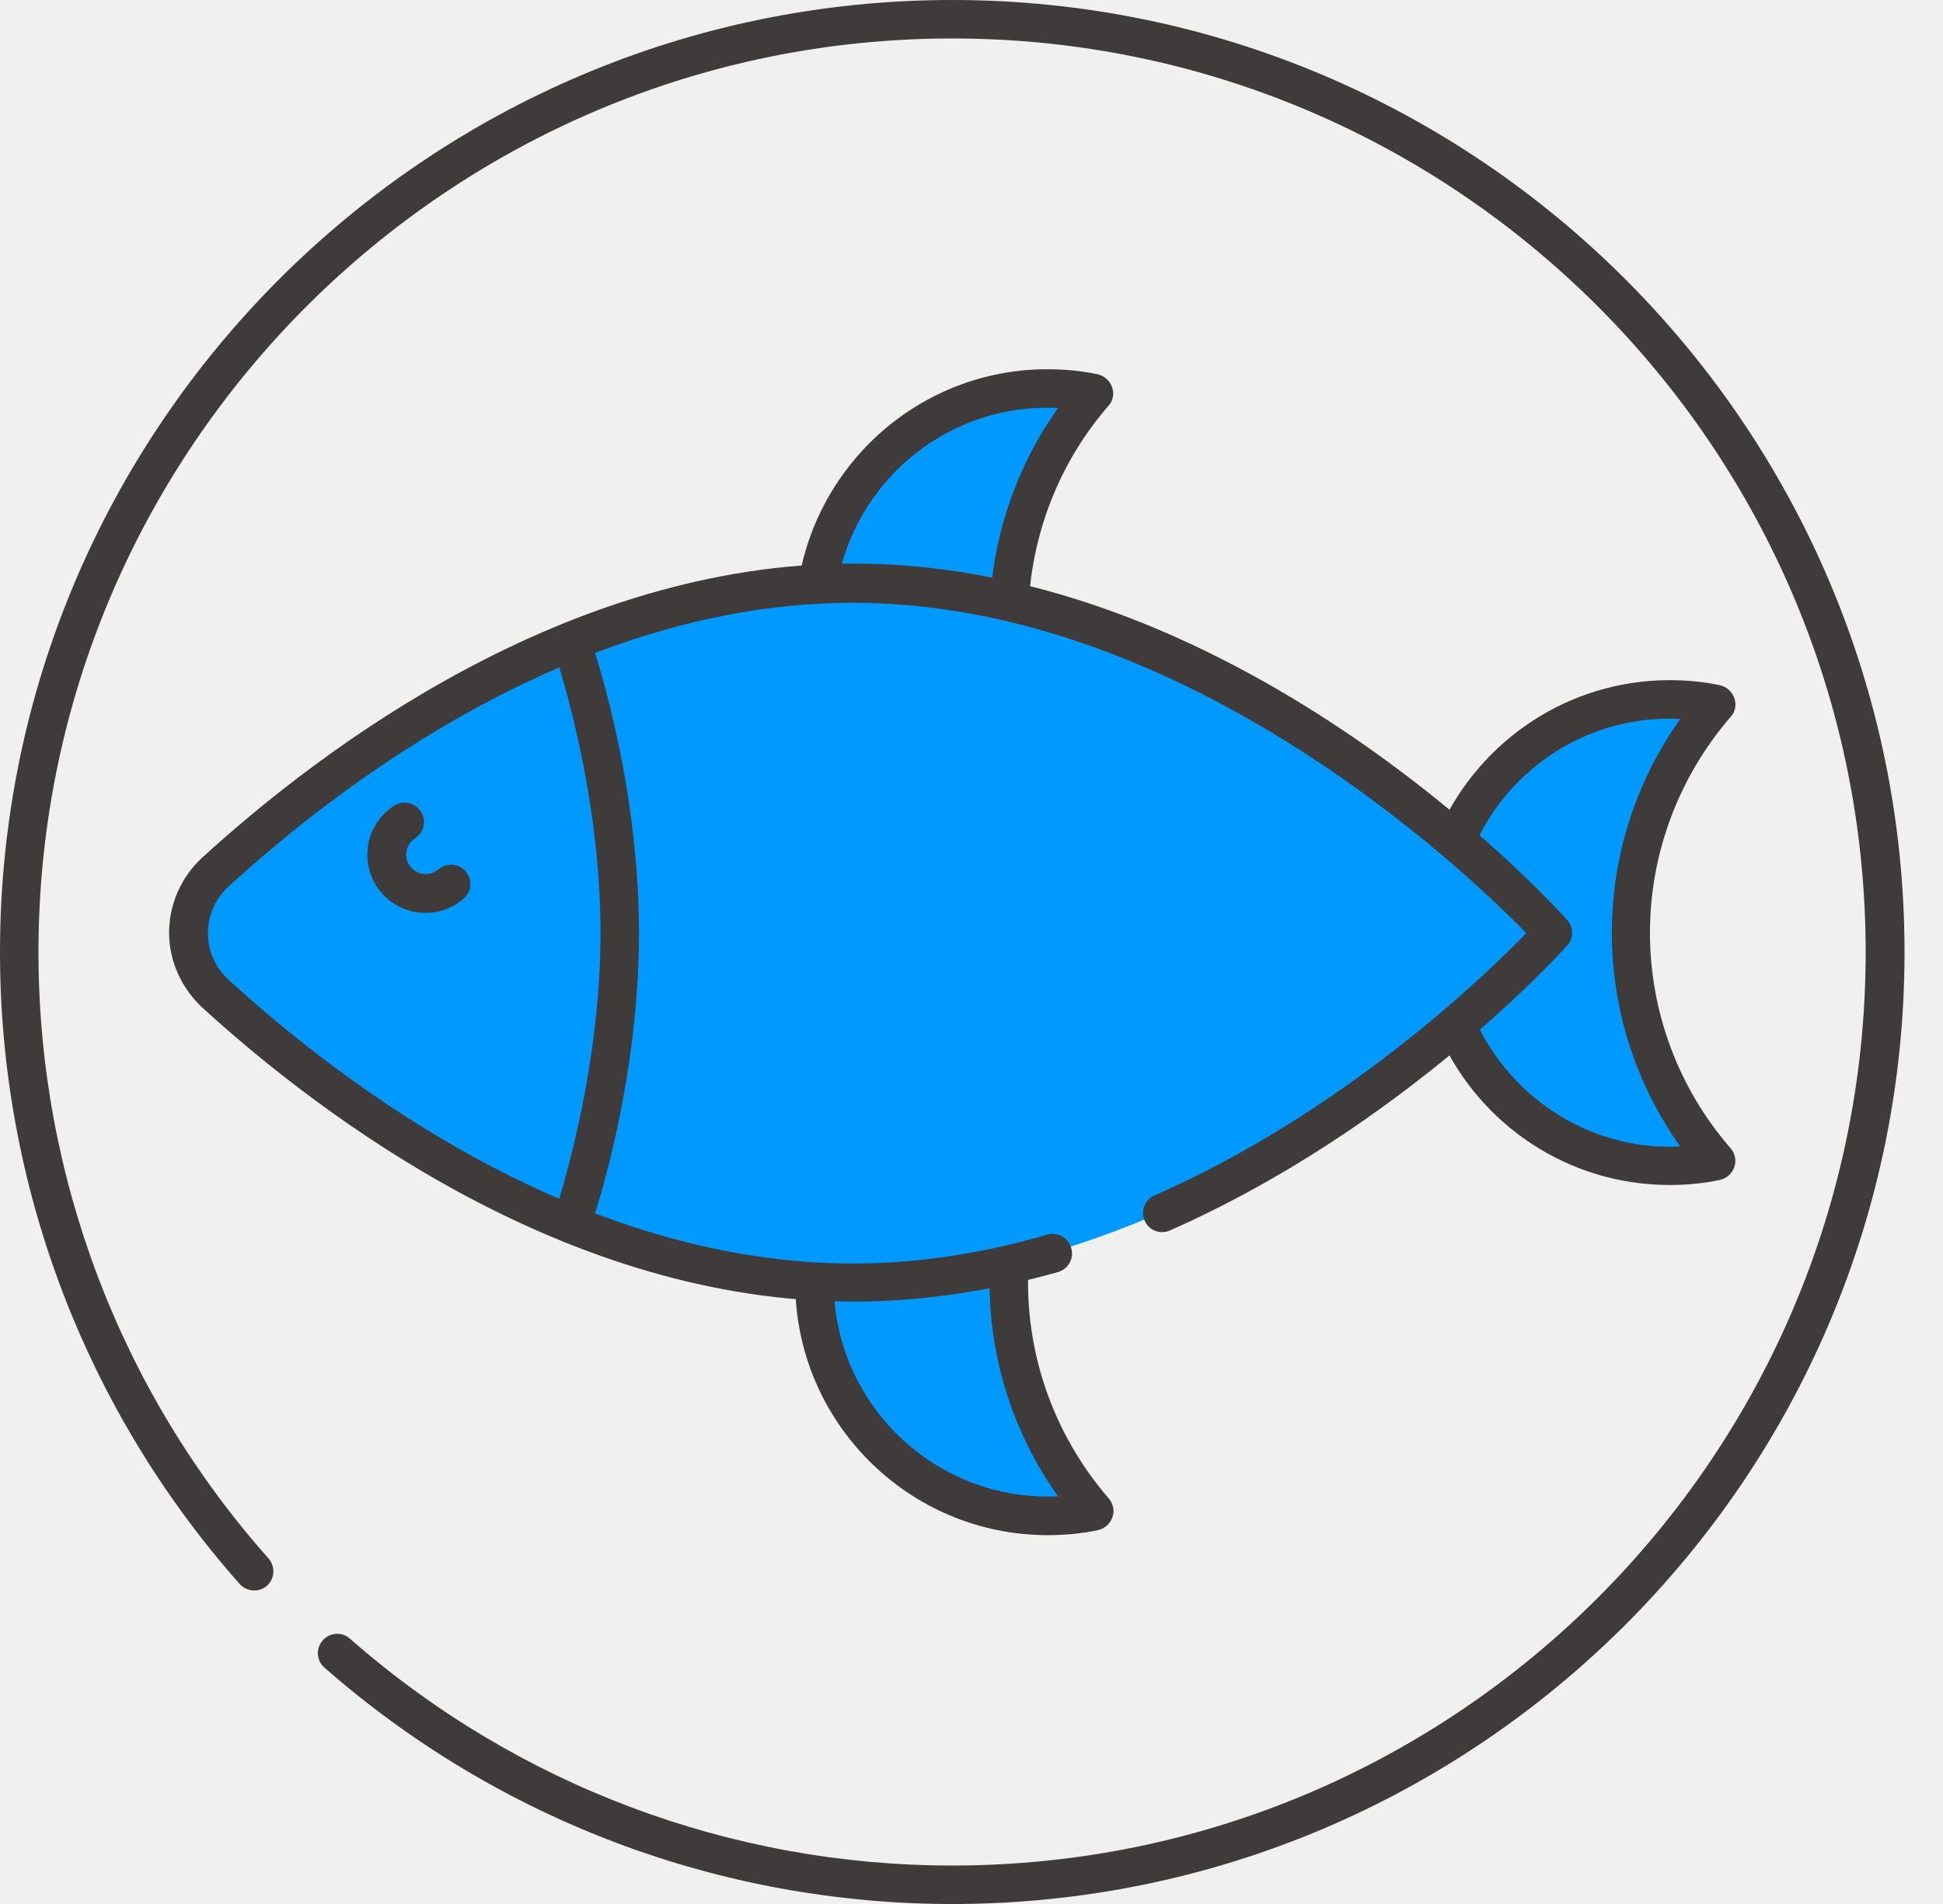
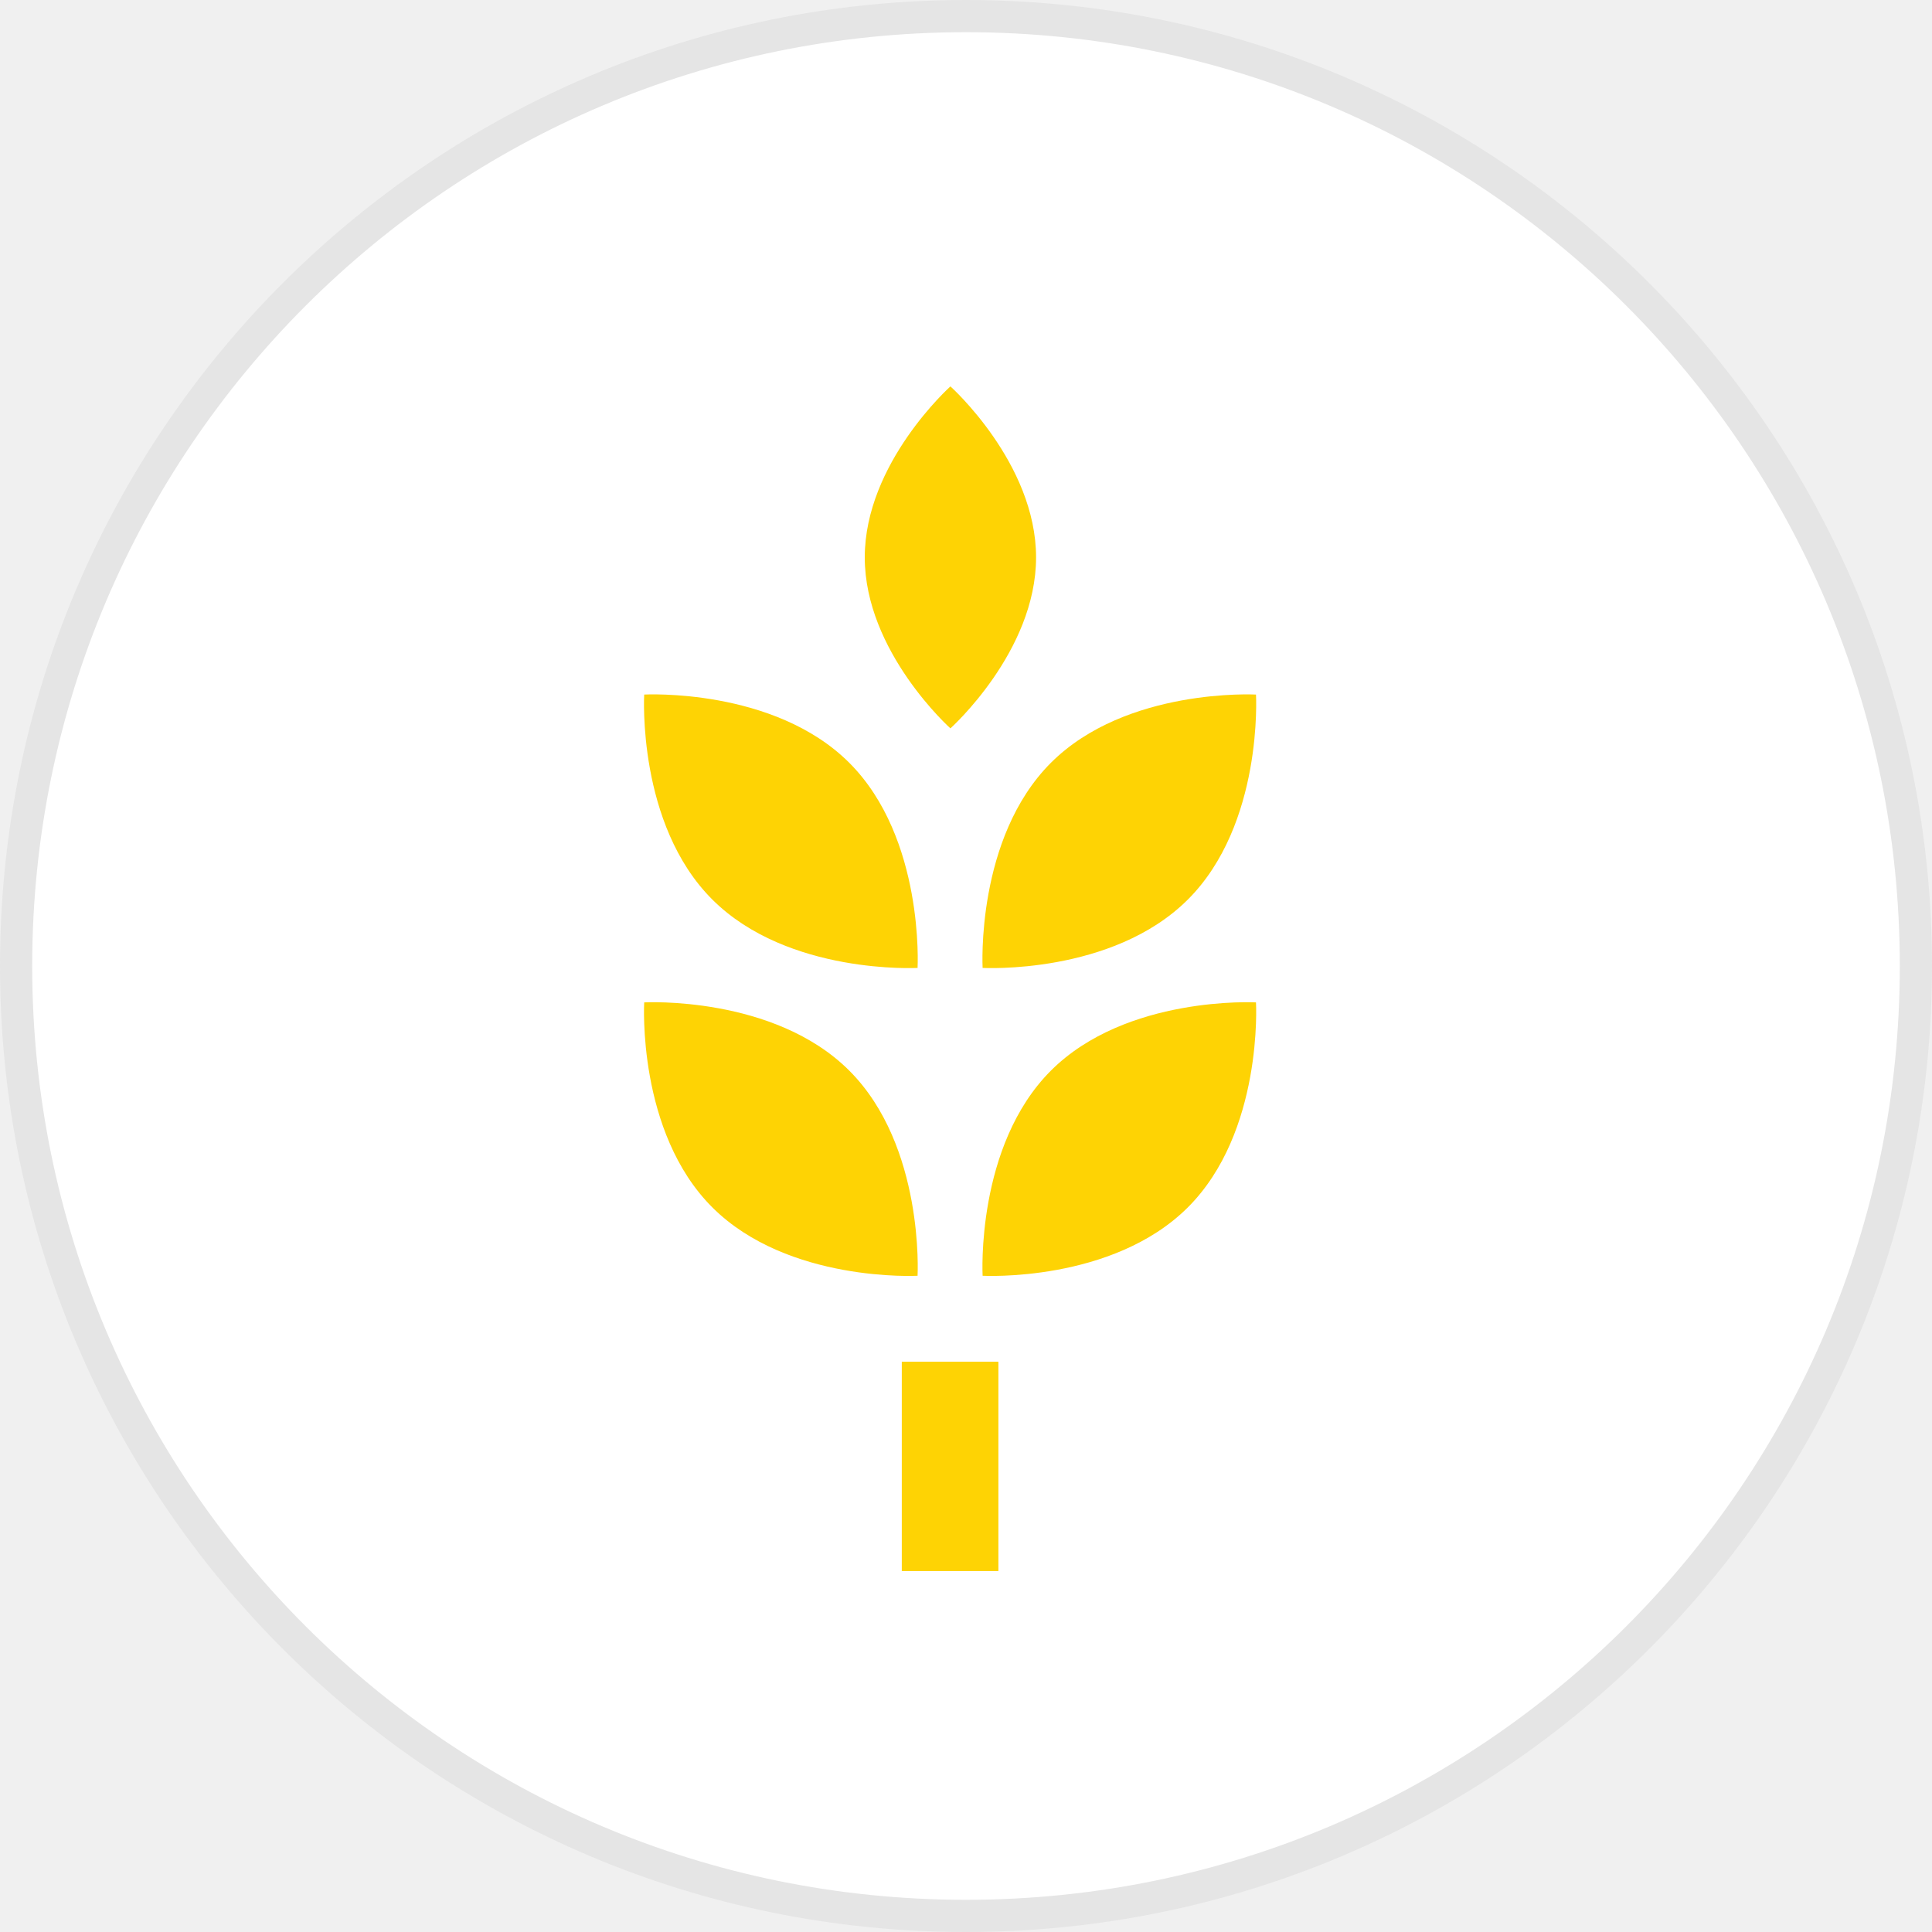
- <svg xmlns="http://www.w3.org/2000/svg" width="50" height="49" viewBox="0 0 50 49" fill="none">
-   <path d="M44.159 18.124C43.769 18.044 43.369 18.004 42.959 18.004C40.488 18.004 38.368 19.494 37.448 21.634C34.967 19.524 30.856 16.623 25.975 15.493C26.095 13.443 26.886 11.582 28.146 10.122C27.756 10.042 27.356 10.002 26.945 10.002C23.955 10.002 21.494 12.182 21.024 15.043C18.784 15.163 16.643 15.723 14.693 16.513C10.632 18.154 7.362 20.764 5.531 22.435C4.601 23.275 4.601 24.725 5.531 25.575C7.362 27.246 10.632 29.856 14.693 31.496C16.623 32.277 18.724 32.837 20.944 32.967C20.944 32.977 20.944 32.997 20.944 33.007C20.944 36.317 23.635 39.008 26.945 39.008C27.356 39.008 27.756 38.968 28.146 38.888C26.785 37.308 25.945 35.257 25.945 33.007C25.945 32.847 25.955 32.677 25.965 32.517C30.846 31.386 34.957 28.486 37.438 26.375C38.368 28.506 40.488 30.006 42.959 30.006C43.369 30.006 43.769 29.966 44.159 29.886C42.799 28.306 41.959 26.255 41.959 24.005C41.959 21.754 42.789 19.694 44.159 18.124Z" fill="#0099FF" />
-   <path d="M21.545 15.013C22.015 12.443 24.255 10.492 26.956 10.492C27.046 10.492 27.136 10.492 27.226 10.502C26.206 11.932 25.605 13.623 25.485 15.373C25.816 15.443 26.146 15.533 26.466 15.613C26.556 13.713 27.266 11.892 28.526 10.442C28.646 10.312 28.676 10.122 28.616 9.962C28.556 9.792 28.416 9.672 28.246 9.632C27.826 9.542 27.386 9.502 26.956 9.502C23.695 9.502 20.995 11.922 20.535 15.063C20.865 15.033 21.205 15.023 21.545 15.013Z" fill="#403B3B" />
-   <path d="M21.955 33.497C14.593 33.497 8.302 28.756 5.211 25.935C4.671 25.435 4.351 24.735 4.351 24.005C4.351 23.275 4.661 22.565 5.211 22.064C8.302 19.244 14.593 14.503 21.955 14.503C32.007 14.503 39.988 23.295 40.328 23.675C40.498 23.865 40.498 24.145 40.328 24.335C40.158 24.525 36.087 29.026 30.106 31.666C29.856 31.776 29.566 31.666 29.456 31.416C29.346 31.166 29.456 30.876 29.706 30.766C34.577 28.626 38.218 25.105 39.278 24.015C37.708 22.405 30.486 15.513 21.955 15.513C14.923 15.513 8.862 20.084 5.881 22.815C5.541 23.125 5.351 23.555 5.351 24.015C5.351 24.475 5.541 24.905 5.881 25.215C8.872 27.946 14.923 32.517 21.955 32.517C23.575 32.517 25.255 32.267 26.946 31.776C27.206 31.697 27.486 31.846 27.566 32.117C27.646 32.377 27.496 32.657 27.226 32.737C25.445 33.237 23.665 33.497 21.955 33.497Z" fill="#403B3B" />
-   <path d="M14.703 31.997C14.643 31.997 14.593 31.986 14.533 31.966C14.273 31.877 14.143 31.586 14.233 31.336C14.243 31.306 15.453 27.866 15.453 24.005C15.453 20.144 14.243 16.713 14.233 16.673C14.143 16.413 14.273 16.133 14.533 16.043C14.793 15.953 15.073 16.083 15.163 16.343C15.213 16.493 16.443 19.964 16.443 24.005C16.443 28.046 15.223 31.526 15.163 31.666C15.103 31.866 14.913 31.997 14.703 31.997Z" fill="#403B3B" />
-   <path d="M10.952 23.494C10.122 23.494 9.452 22.824 9.452 21.994C9.452 21.484 9.712 21.014 10.142 20.734C10.372 20.584 10.682 20.654 10.832 20.884C10.982 21.114 10.912 21.424 10.682 21.574C10.542 21.664 10.452 21.824 10.452 21.994C10.452 22.274 10.682 22.494 10.952 22.494C11.112 22.494 11.222 22.424 11.282 22.374C11.492 22.194 11.802 22.214 11.982 22.424C12.162 22.634 12.142 22.944 11.932 23.124C11.662 23.364 11.312 23.494 10.952 23.494Z" fill="#403B3B" />
-   <path d="M26.455 33.007C26.455 32.797 26.465 32.597 26.485 32.387C26.155 32.477 25.825 32.567 25.475 32.637C25.475 32.757 25.465 32.887 25.465 33.007C25.465 34.977 26.085 36.907 27.226 38.508C24.085 38.658 21.454 36.137 21.454 33.007C21.454 32.997 21.454 32.997 21.454 32.987C21.124 32.977 20.794 32.967 20.464 32.937C20.464 32.957 20.464 32.987 20.464 33.007C20.464 36.587 23.375 39.508 26.965 39.508C27.395 39.508 27.836 39.468 28.256 39.378C28.426 39.338 28.566 39.218 28.626 39.048C28.686 38.878 28.646 38.698 28.536 38.568C27.186 37.008 26.455 35.037 26.455 33.007Z" fill="#403B3B" />
-   <path d="M42.459 24.005C42.459 21.965 43.199 19.994 44.539 18.444C44.659 18.314 44.689 18.124 44.629 17.964C44.569 17.794 44.429 17.674 44.259 17.634C43.839 17.544 43.399 17.504 42.969 17.504C40.348 17.504 38.098 19.064 37.068 21.294C37.348 21.524 37.618 21.754 37.858 21.965C38.668 19.934 40.648 18.494 42.969 18.494C43.059 18.494 43.149 18.494 43.239 18.504C42.099 20.104 41.478 22.024 41.478 24.005C41.478 25.985 42.099 27.906 43.239 29.506C40.838 29.626 38.718 28.146 37.868 26.035C37.628 26.245 37.358 26.475 37.068 26.705C38.098 28.946 40.348 30.496 42.969 30.496C43.399 30.496 43.839 30.456 44.259 30.366C44.429 30.326 44.569 30.206 44.629 30.036C44.689 29.866 44.649 29.686 44.539 29.556C43.189 28.006 42.459 26.035 42.459 24.005Z" fill="#403B3B" />
-   <path d="M24.505 49C18.554 49 12.823 46.84 8.352 42.919C8.142 42.739 8.122 42.429 8.302 42.219C8.482 42.009 8.802 41.989 9.002 42.169C13.293 45.939 18.794 48.01 24.505 48.01C37.468 48.01 48.01 37.468 48.01 24.505C48.01 11.542 37.468 0.99 24.505 0.99C11.542 0.99 0.99 11.542 0.99 24.505C0.99 30.266 3.091 35.807 6.911 40.108C7.091 40.318 7.071 40.628 6.871 40.808C6.671 40.988 6.351 40.968 6.171 40.768C2.19 36.277 0 30.506 0 24.505C0 10.992 10.992 0 24.505 0C38.018 0 49.01 10.992 49.01 24.505C49.01 38.018 38.008 49 24.505 49Z" fill="#403B3B" />
+ <svg xmlns="http://www.w3.org/2000/svg" width="60" height="60" viewBox="0 0 60 60" fill="none">
+   <circle cx="30" cy="30" r="29.5" fill="white" stroke="#E5E5E5" />
+   <path d="M26.376 23.69C28.716 26.03 28.496 30.06 28.496 30.06C28.496 30.06 24.476 30.28 22.126 27.94C19.776 25.6 20.006 21.57 20.006 21.57C20.006 21.57 24.036 21.35 26.376 23.69Z" fill="#FED304" />
+   <path d="M32.636 23.69C30.296 26.03 30.516 30.06 30.516 30.06C30.516 30.06 34.536 30.28 36.886 27.94C39.236 25.6 39.006 21.57 39.006 21.57C39.006 21.57 34.976 21.35 32.636 23.69Z" fill="#FED304" />
+   <path d="M26.376 33.25C28.716 35.59 28.496 39.62 28.496 39.62C28.496 39.62 24.476 39.84 22.126 37.5C19.776 35.16 20.006 31.13 20.006 31.13C20.006 31.13 24.036 30.91 26.376 33.25Z" fill="#FED304" />
+   <path d="M32.636 33.25C30.296 35.59 30.516 39.62 30.516 39.62C30.516 39.62 34.536 39.84 36.886 37.5C39.236 35.16 39.006 31.13 39.006 31.13C39.006 31.13 34.976 30.91 32.636 33.25Z" fill="#FED304" />
+   <path d="M26.856 17.31C26.856 20.24 29.516 22.62 29.516 22.62C29.516 22.62 32.176 20.24 32.176 17.31C32.176 14.38 29.516 12 29.516 12C29.516 12 26.856 14.38 26.856 17.31Z" fill="#FED304" />
+   <path d="M31.006 42.29H28.006V48.79H31.006V42.29Z" fill="#FED304" />
</svg>
